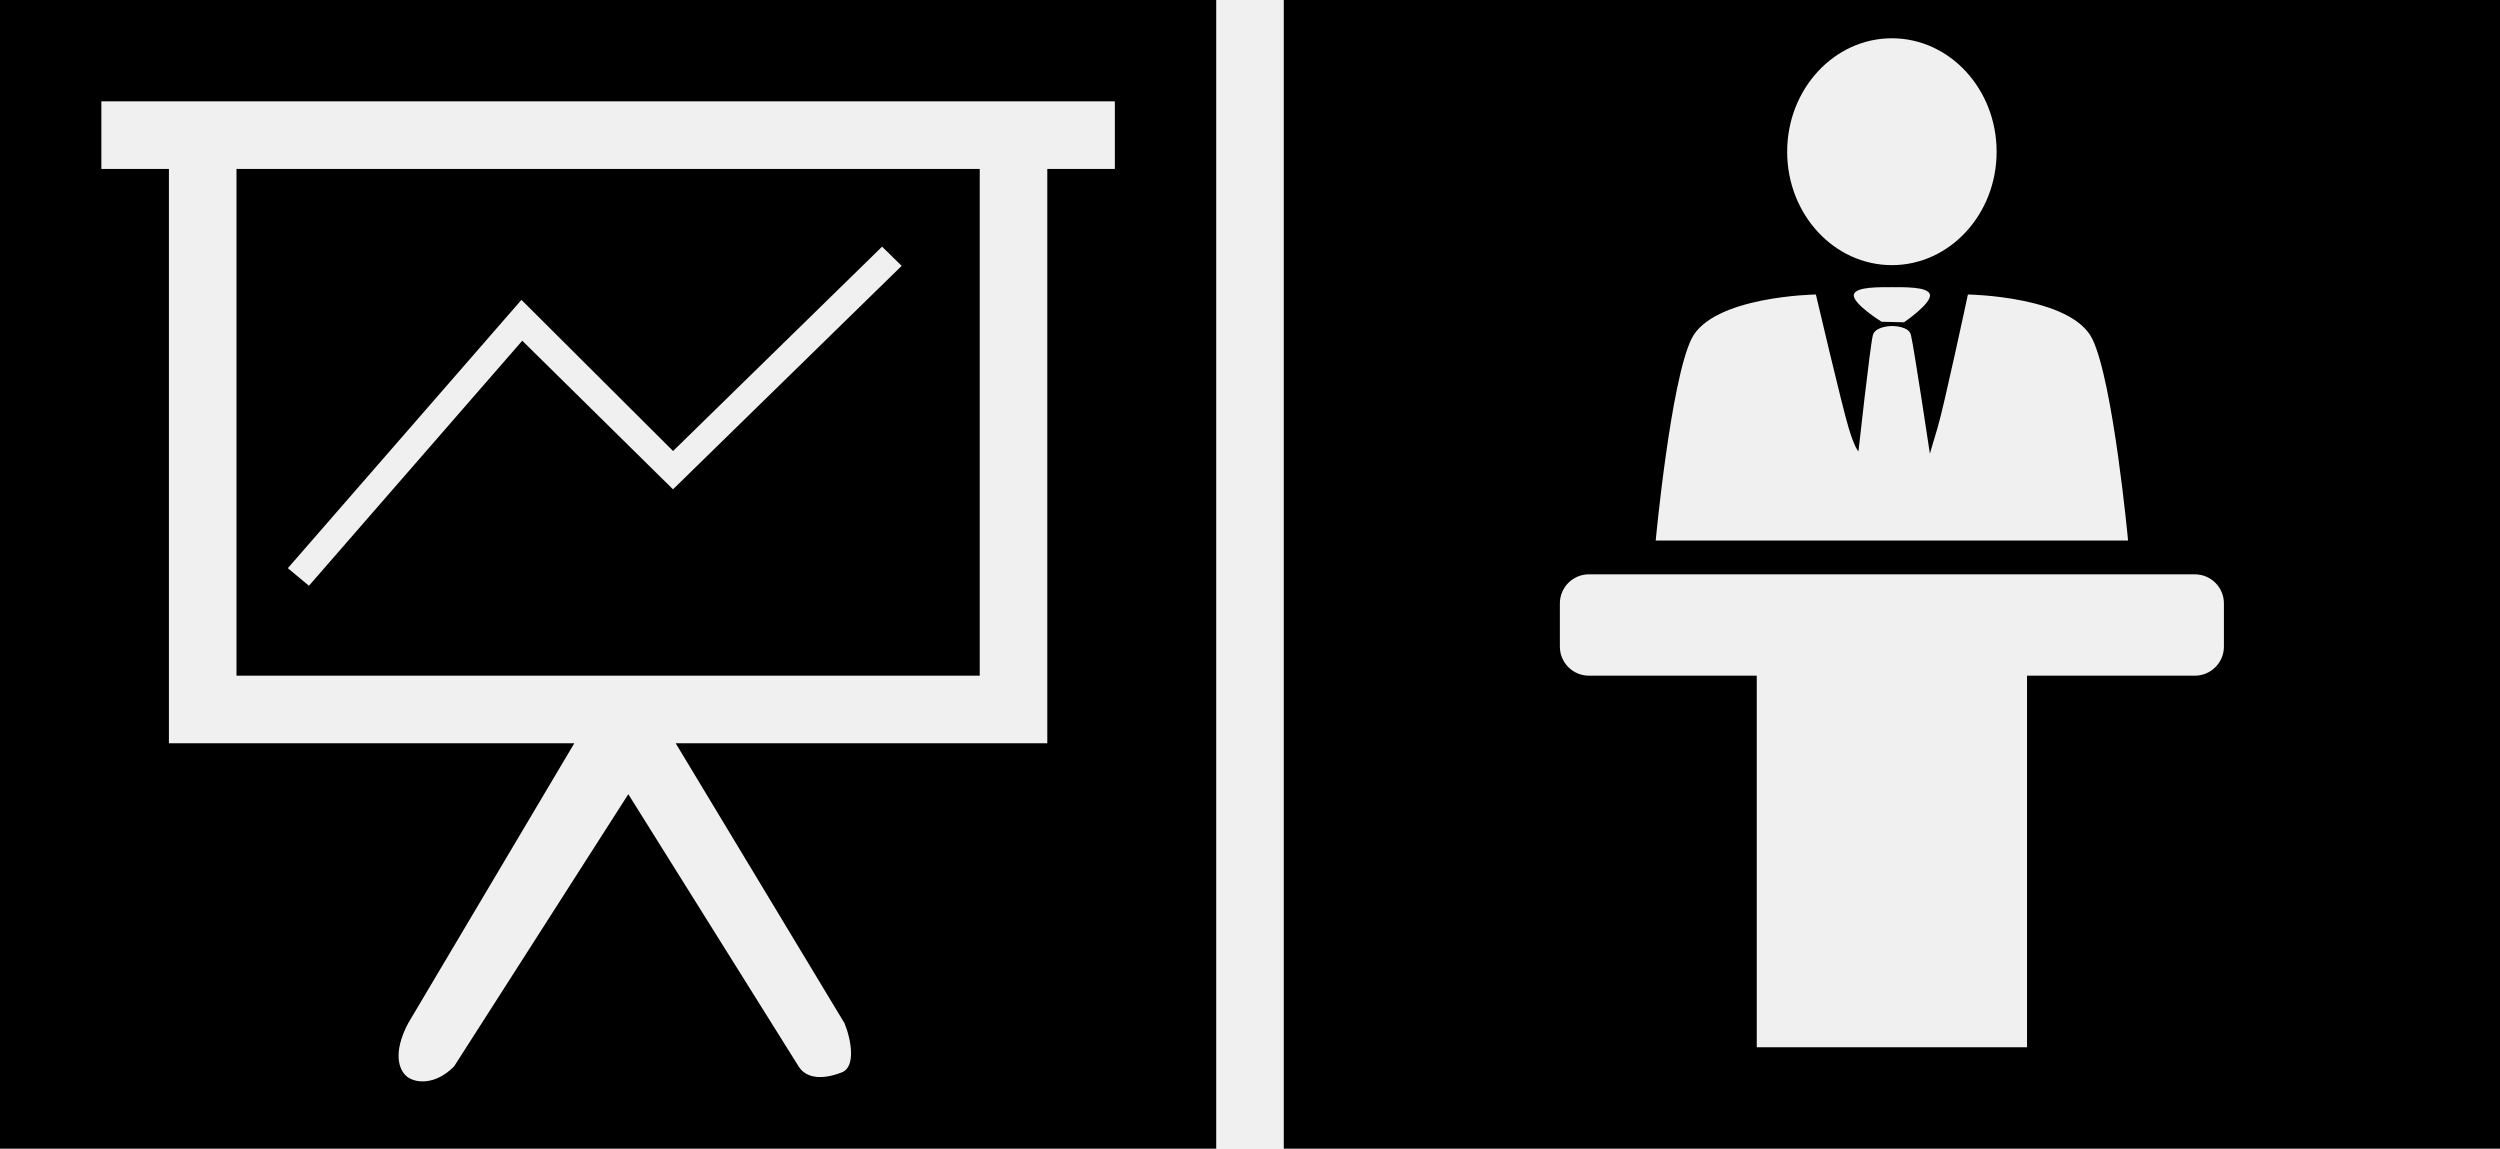
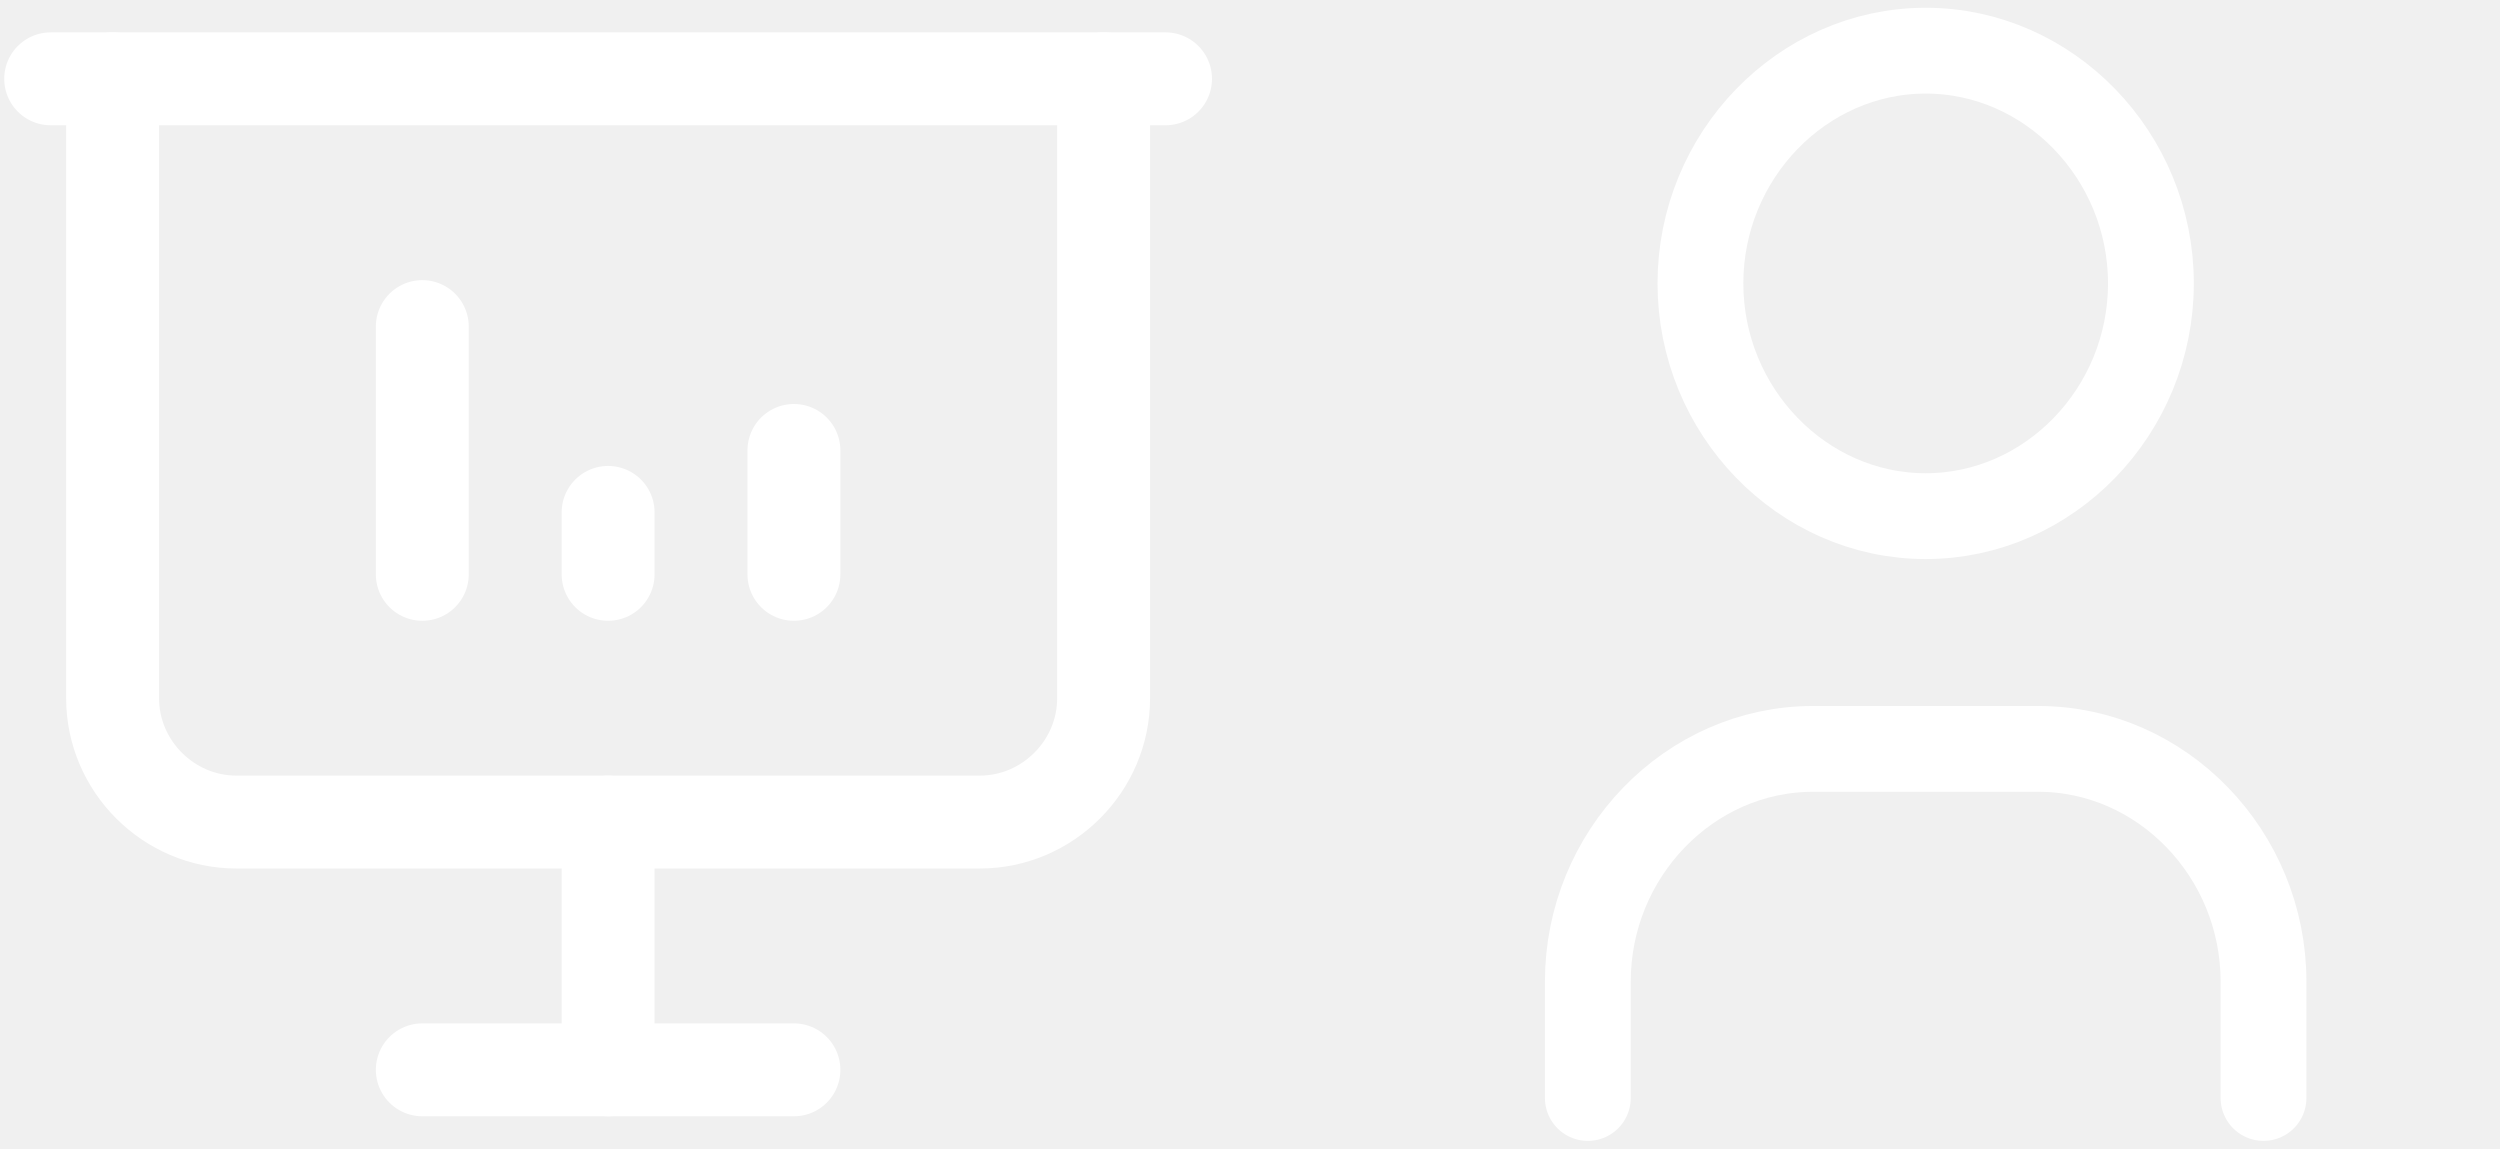
- <svg xmlns="http://www.w3.org/2000/svg" width="100%" height="100%" viewBox="0 0 74 34" version="1.1" xml:space="preserve" style="fill-rule:evenodd;clip-rule:evenodd;stroke-linejoin:round;stroke-miterlimit:1.414;">
-   <path d="M36,34L0,34L0,0L36,0L36,34ZM74,34L38,34L38,0L74,0L74,34ZM20,22L24.998,30.289C25.21,30.807 25.325,31.582 24.923,31.74C24.361,31.961 23.869,31.935 23.639,31.566L18.598,23.508L13.441,31.566C12.869,32.144 12.275,32.057 12.039,31.861C11.805,31.667 11.623,31.16 12.081,30.289L17,22L5,22L5,5L3,5L3,3L33,3L33,5L31,5L31,22L20,22ZM64.968,17L47.032,17C46.557,17 46.172,17.385 46.172,17.86L46.172,19.14C46.172,19.615 46.557,20 47.032,20L52,20L52,31L60,31L60,20L64.968,20C65.442,20 65.828,19.615 65.828,19.14L65.828,17.86C65.828,17.385 65.443,17 64.968,17ZM7,5L29,5L29,20L7,20L7,5ZM15.459,10.085L9.145,17.338L8.52,16.818L15.435,8.876L19.923,13.35L26.11,7.301L26.69,7.869L19.921,14.484L15.459,10.085ZM62.991,16C62.99,15.984 62.552,11.315 61.936,10.039C61.319,8.762 58.25,8.717 58.25,8.717C58.25,8.717 57.543,12.025 57.354,12.654C57.164,13.284 57.125,13.43 57.125,13.43C57.125,13.43 56.646,10.234 56.562,9.91C56.5,9.666 56.088,9.65 56,9.65C55.912,9.65 55.5,9.678 55.437,9.921C55.354,10.246 55.01,13.359 55.01,13.359C55.01,13.359 54.905,13.284 54.716,12.654C54.526,12.025 53.75,8.717 53.75,8.717C53.75,8.717 50.681,8.762 50.064,10.039C49.447,11.317 49.009,16 49.009,16L62.991,16ZM57.125,8.717C57.186,8.978 56.358,9.54 56.358,9.54L55.696,9.524C55.696,9.524 54.814,8.978 54.875,8.717C54.931,8.477 55.686,8.503 56,8.5C56.316,8.503 57.069,8.477 57.125,8.717ZM56,1.133C57.711,1.133 59.1,2.638 59.1,4.491C59.1,6.344 57.711,7.848 56,7.848C54.289,7.848 52.9,6.344 52.9,4.491C52.9,2.638 54.289,1.133 56,1.133Z" />
+ <svg xmlns="http://www.w3.org/2000/svg" width="100%" height="100%" viewBox="0 0 74 34" version="1.1" xml:space="preserve" style="fill-rule:evenodd;clip-rule:evenodd;stroke-linecap:round;stroke-linejoin:round;">
+   <path d="M12.5,17L12.5,9.667" style="fill:none;fill-rule:nonzero;stroke:#fff;stroke-width:2.75px;" />
+   <path d="M23.5,17L23.5,13.333" style="fill:none;fill-rule:nonzero;stroke:#fff;stroke-width:2.75px;" />
+   <path d="M18,17L18,15.167" style="fill:none;fill-rule:nonzero;stroke:#fff;stroke-width:2.75px;" />
+   <path d="M1.5,2.333L34.5,2.333" style="fill:none;fill-rule:nonzero;stroke:#fff;stroke-width:2.75px;" />
+   <path d="M3.333,2.333L3.333,20.667C3.333,22.678 4.989,24.333 7,24.333L29,24.333C31.011,24.333 32.667,22.678 32.667,20.667L32.667,2.333" style="fill:none;fill-rule:nonzero;stroke:#fff;stroke-width:2.75px;" />
+   <path d="M18,24.333L18,31.667" style="fill:none;fill-rule:nonzero;stroke:#fff;stroke-width:2.75px;" />
+   <path d="M12.5,31.667L23.5,31.667" style="fill:none;fill-rule:nonzero;stroke:#fff;stroke-width:2.75px;" />
+   <path d="M50.333,8.389C50.333,12.168 53.343,15.278 57,15.278C60.657,15.278 63.667,12.168 63.667,8.389C63.667,4.61 60.657,1.5 57,1.5C53.343,1.5 50.333,4.61 50.333,8.389" style="fill:none;fill-rule:nonzero;stroke:#fff;stroke-width:2.54px;" />
+   <path d="M47,32.5L47,29.056C47,25.276 50.009,22.167 53.667,22.167L60.333,22.167C63.991,22.167 67,25.276 67,29.056L67,32.5" style="fill:none;fill-rule:nonzero;stroke:#fff;stroke-width:2.54px;" />
</svg>
